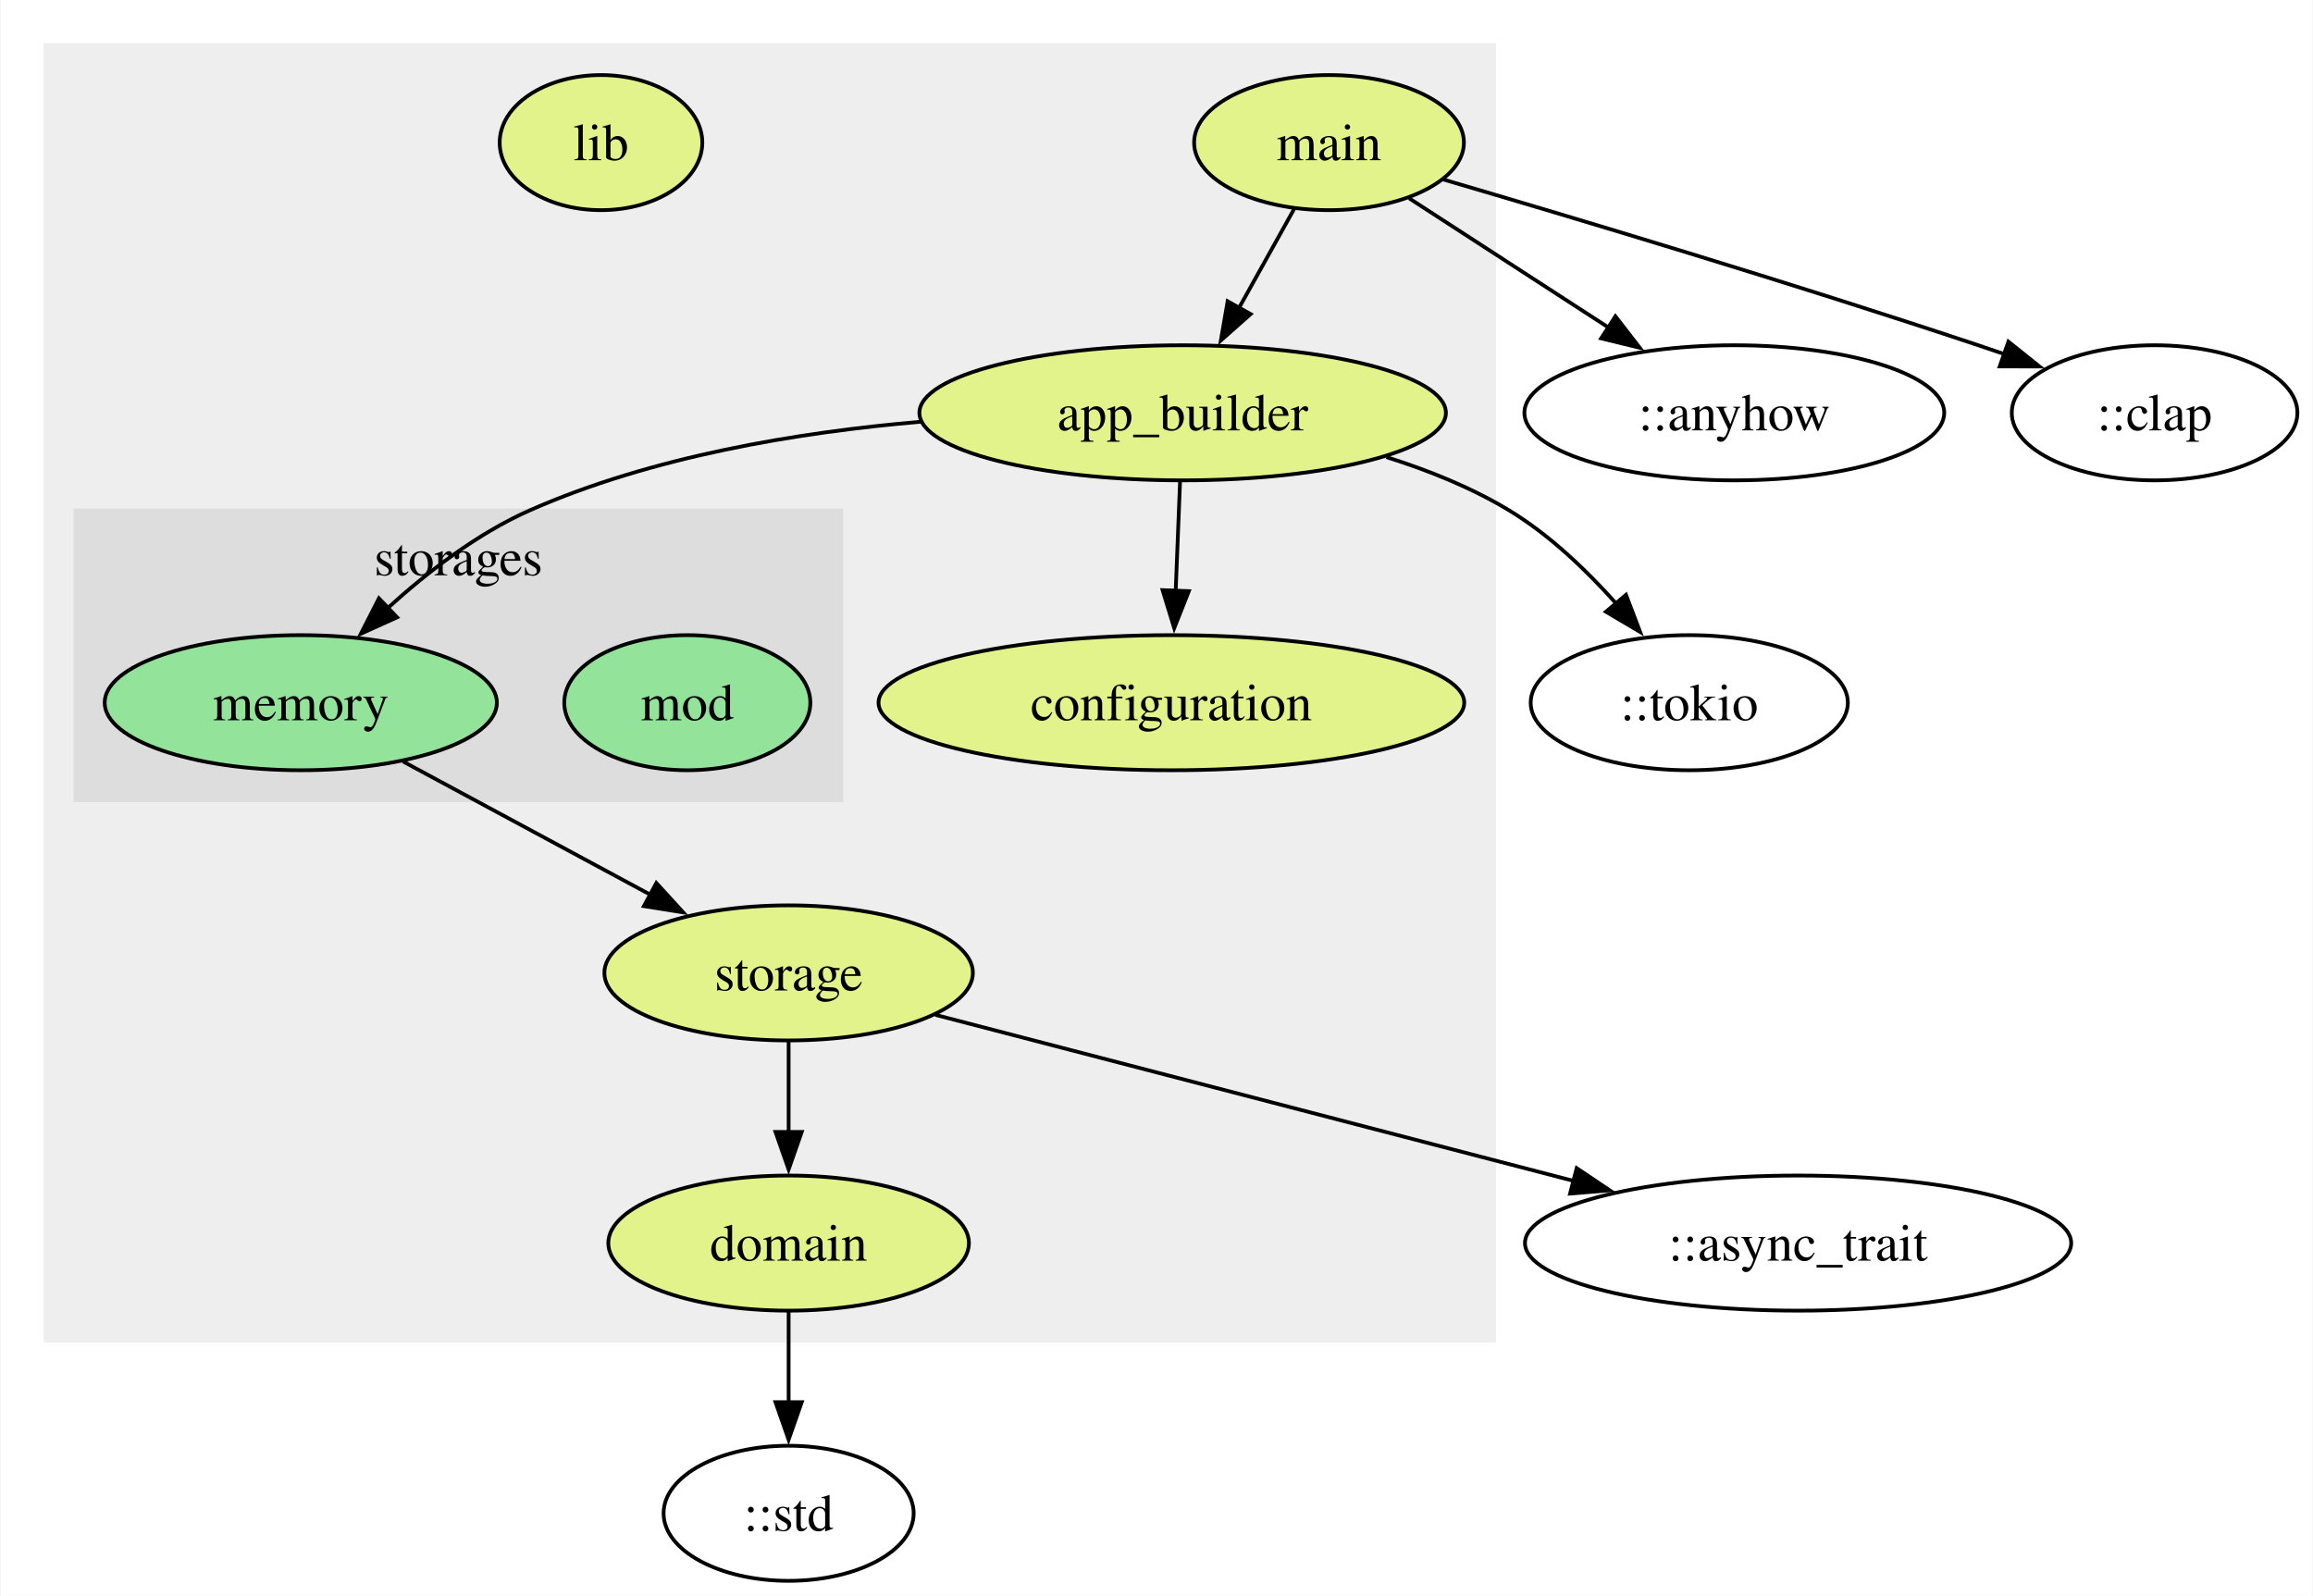
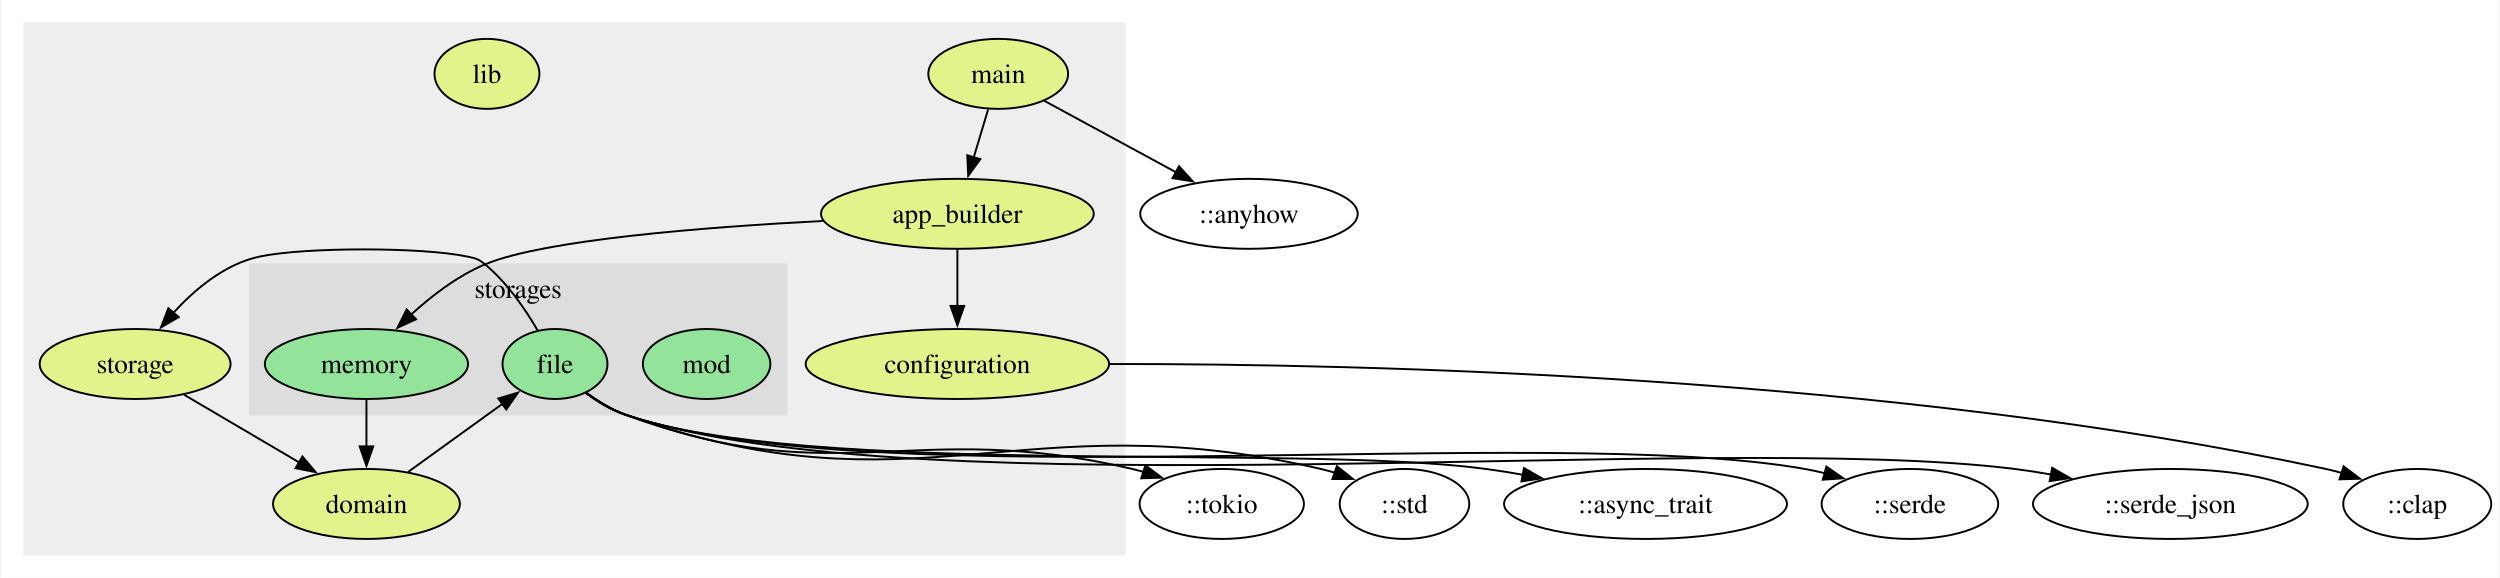
- <svg xmlns="http://www.w3.org/2000/svg" width="616pt" height="425pt" viewBox="0.00 0.00 616.06 425.25">
-   <g id="graph0" class="graph" transform="scale(1 1) rotate(0) translate(4 421.25)">
-     <polygon fill="white" stroke="none" points="-4,4 -4,-421.25 612.06,-421.25 612.06,4 -4,4" />
+ <svg xmlns="http://www.w3.org/2000/svg" width="1285pt" height="297pt" viewBox="0.00 0.00 1285.06 297.25">
+   <g id="graph0" class="graph" transform="scale(1 1) rotate(0) translate(4 293.25)">
+     <polygon fill="white" stroke="none" points="-4,4 -4,-293.25 1281.06,-293.25 1281.06,4 -4,4" />
    <g id="clust1" class="cluster">
-       <polygon fill="#eeeeee" stroke="#eeeeee" points="8,-64 8,-409.25 394,-409.25 394,-64 8,-64" />
+       <polygon fill="#eeeeee" stroke="#eeeeee" points="8,-8 8,-281.25 574,-281.25 574,-8 8,-8" />
    </g>
    <g id="clust2" class="cluster">
-       <polygon fill="#dddddd" stroke="#dddddd" points="16,-208 16,-285.25 220,-285.25 220,-208 16,-208" />
-       <text text-anchor="middle" x="118" y="-267.95" font-family="Times,serif" font-size="14.00">storages</text>
+       <polygon fill="#dddddd" stroke="#dddddd" points="124,-80 124,-157.25 400,-157.25 400,-80 124,-80" />
+       <text text-anchor="middle" x="262" y="-139.95" font-family="Times,serif" font-size="14.00">storages</text>
    </g>
    <g id="node1" class="node">
-       <ellipse fill="#93e39b" stroke="black" cx="76" cy="-234" rx="52.26" ry="18" />
-       <text text-anchor="middle" x="76" y="-229.32" font-family="Times,serif" font-size="14.00">memory</text>
+       <ellipse fill="#93e39b" stroke="black" cx="281" cy="-106" rx="27.01" ry="18" />
+       <text text-anchor="middle" x="281" y="-101.33" font-family="Times,serif" font-size="14.00">file</text>
+     </g>
+     <g id="node9" class="node">
+       <ellipse fill="#e3f38b" stroke="black" cx="65" cy="-106" rx="49.1" ry="18" />
+       <text text-anchor="middle" x="65" y="-101.33" font-family="Times,serif" font-size="14.00">storage</text>
+     </g>
+     <g id="edge8" class="edge">
+       <path fill="none" stroke="black" d="M272.21,-123.03C265.87,-133.98 256.42,-147.86 245,-157.25 241.62,-160.03 240.28,-160.34 236,-161.25 212.74,-166.19 152.26,-166.19 129,-161.25 111.44,-157.52 96.05,-144.75 84.76,-132.42" />
+       <polygon fill="black" stroke="black" points="87.43,-130.15 78.28,-124.81 82.1,-134.69 87.43,-130.15" />
+     </g>
+     <g id="node12" class="node">
+       <ellipse fill="none" stroke="black" cx="624" cy="-34" rx="42.26" ry="18" />
+       <text text-anchor="middle" x="624" y="-29.32" font-family="Times,serif" font-size="14.00">::tokio</text>
+     </g>
+     <g id="edge9" class="edge">
+       <path fill="none" stroke="black" d="M297.23,-91.16C303.1,-86.88 310.01,-82.61 317,-80 426.31,-39.24 464.42,-78.65 578,-52 579.88,-51.56 581.79,-51.06 583.71,-50.52" />
+       <polygon fill="black" stroke="black" points="584.71,-53.88 593.19,-47.53 582.6,-47.2 584.71,-53.88" />
+     </g>
+     <g id="node13" class="node">
+       <ellipse fill="none" stroke="black" cx="718" cy="-34" rx="33.32" ry="18" />
+       <text text-anchor="middle" x="718" y="-29.32" font-family="Times,serif" font-size="14.00">::std</text>
+     </g>
+     <g id="edge10" class="edge">
+       <path fill="none" stroke="black" d="M297.19,-91.05C303.05,-86.76 309.98,-82.5 317,-80 467.33,-26.4 519.51,-87.96 675,-52 677.41,-51.44 679.87,-50.77 682.33,-50.02" />
+       <polygon fill="black" stroke="black" points="683.2,-53.43 691.5,-46.85 680.91,-46.81 683.2,-53.43" />
+     </g>
+     <g id="node14" class="node">
+       <ellipse fill="none" stroke="black" cx="842" cy="-34" rx="72.78" ry="18" />
+       <text text-anchor="middle" x="842" y="-29.32" font-family="Times,serif" font-size="14.00">::async_trait</text>
+     </g>
+     <g id="edge11" class="edge">
+       <path fill="none" stroke="black" d="M296.81,-91.25C302.75,-86.86 309.81,-82.5 317,-80 410.16,-47.56 662.24,-65.16 760,-52 766.28,-51.16 772.79,-50.11 779.28,-48.95" />
+       <polygon fill="black" stroke="black" points="779.47,-52.47 788.65,-47.19 778.17,-45.59 779.47,-52.47" />
+     </g>
+     <g id="node15" class="node">
+       <ellipse fill="none" stroke="black" cx="978" cy="-34" rx="45.42" ry="18" />
+       <text text-anchor="middle" x="978" y="-29.32" font-family="Times,serif" font-size="14.00">::serde</text>
+     </g>
+     <g id="edge12" class="edge">
+       <path fill="none" stroke="black" d="M296.78,-91.18C302.72,-86.79 309.79,-82.44 317,-80 444.9,-36.69 791.04,-75.58 924,-52 927.38,-51.4 930.83,-50.65 934.29,-49.8" />
+       <polygon fill="black" stroke="black" points="935.03,-53.22 943.75,-47.21 933.18,-46.47 935.03,-53.22" />
+     </g>
+     <g id="node16" class="node">
+       <ellipse fill="none" stroke="black" cx="1112" cy="-34" rx="70.67" ry="18" />
+       <text text-anchor="middle" x="1112" y="-29.32" font-family="Times,serif" font-size="14.00">::serde_json</text>
+     </g>
+     <g id="edge13" class="edge">
+       <path fill="none" stroke="black" d="M296.77,-91.16C302.71,-86.76 309.78,-82.42 317,-80 467.78,-29.52 874.22,-71.71 1032,-52 1038.08,-51.24 1044.38,-50.26 1050.65,-49.14" />
+       <polygon fill="black" stroke="black" points="1051.2,-52.6 1060.38,-47.3 1049.9,-45.72 1051.2,-52.6" />
+     </g>
+     <g id="node2" class="node">
+       <ellipse fill="#93e39b" stroke="black" cx="184" cy="-106" rx="52.26" ry="18" />
+       <text text-anchor="middle" x="184" y="-101.33" font-family="Times,serif" font-size="14.00">memory</text>
+     </g>
+     <g id="node6" class="node">
+       <ellipse fill="#e3f38b" stroke="black" cx="184" cy="-34" rx="48.05" ry="18" />
+       <text text-anchor="middle" x="184" y="-29.32" font-family="Times,serif" font-size="14.00">domain</text>
+     </g>
+     <g id="edge14" class="edge">
+       <path fill="none" stroke="black" d="M184,-87.7C184,-80.41 184,-71.73 184,-63.54" />
+       <polygon fill="black" stroke="black" points="187.5,-63.62 184,-53.62 180.5,-63.62 187.5,-63.62" />
+     </g>
+     <g id="node3" class="node">
+       <ellipse fill="#93e39b" stroke="black" cx="359" cy="-106" rx="32.79" ry="18" />
+       <text text-anchor="middle" x="359" y="-101.33" font-family="Times,serif" font-size="14.00">mod</text>
+     </g>
+     <g id="node4" class="node">
+       <ellipse fill="#e3f38b" stroke="black" cx="488" cy="-183.25" rx="70.15" ry="18" />
+       <text text-anchor="middle" x="488" y="-178.57" font-family="Times,serif" font-size="14.00">app_builder</text>
+     </g>
+     <g id="edge2" class="edge">
+       <path fill="none" stroke="black" d="M418.83,-179.58C358.28,-176.43 275.38,-169.94 245,-157.25 230.96,-151.38 217.63,-141.16 207.03,-131.47" />
+       <polygon fill="black" stroke="black" points="209.54,-129.02 199.91,-124.6 204.68,-134.06 209.54,-129.02" />
+     </g>
+     <g id="node5" class="node">
+       <ellipse fill="#e3f38b" stroke="black" cx="488" cy="-106" rx="78.04" ry="18" />
+       <text text-anchor="middle" x="488" y="-101.33" font-family="Times,serif" font-size="14.00">configuration</text>
+     </g>
+     <g id="edge1" class="edge">
+       <path fill="none" stroke="black" d="M488,-164.8C488,-156.15 488,-145.5 488,-135.69" />
+       <polygon fill="black" stroke="black" points="491.5,-135.87 488,-125.87 484.5,-135.87 491.5,-135.87" />
+     </g>
+     <g id="node10" class="node">
+       <ellipse fill="none" stroke="black" cx="1239" cy="-34" rx="38.06" ry="18" />
+       <text text-anchor="middle" x="1239" y="-29.32" font-family="Times,serif" font-size="14.00">::clap</text>
+     </g>
+     <g id="edge3" class="edge">
+       <path fill="none" stroke="black" d="M566.33,-105.99C697.36,-106.13 968.63,-99.87 1192,-52 1194.75,-51.41 1197.55,-50.7 1200.35,-49.91" />
+       <polygon fill="black" stroke="black" points="1201.11,-53.34 1209.59,-46.98 1199,-46.66 1201.11,-53.34" />
+     </g>
+     <g id="edge4" class="edge">
+       <path fill="none" stroke="black" d="M205.4,-50.45C219.77,-60.81 238.81,-74.55 254.18,-85.65" />
+       <polygon fill="black" stroke="black" points="251.82,-88.26 261.98,-91.28 255.92,-82.59 251.82,-88.26" />
+     </g>
+     <g id="node7" class="node">
+       <ellipse fill="#e3f38b" stroke="black" cx="246" cy="-255.25" rx="27" ry="18" />
+       <text text-anchor="middle" x="246" y="-250.57" font-family="Times,serif" font-size="14.00">lib</text>
    </g>
    <g id="node8" class="node">
-       <ellipse fill="#e3f38b" stroke="black" cx="206" cy="-162" rx="49.1" ry="18" />
-       <text text-anchor="middle" x="206" y="-157.32" font-family="Times,serif" font-size="14.00">storage</text>
-     </g>
-     <g id="edge10" class="edge">
-       <path fill="none" stroke="black" d="M103.25,-218.33C122.45,-207.99 148.36,-194.04 169.36,-182.73" />
-       <polygon fill="black" stroke="black" points="170.75,-185.96 177.9,-178.13 167.43,-179.79 170.75,-185.96" />
-     </g>
-     <g id="node2" class="node">
-       <ellipse fill="#93e39b" stroke="black" cx="179" cy="-234" rx="32.79" ry="18" />
-       <text text-anchor="middle" x="179" y="-229.32" font-family="Times,serif" font-size="14.00">mod</text>
-     </g>
-     <g id="node3" class="node">
-       <ellipse fill="#e3f38b" stroke="black" cx="311" cy="-311.25" rx="70.15" ry="18" />
-       <text text-anchor="middle" x="311" y="-306.57" font-family="Times,serif" font-size="14.00">app_builder</text>
-     </g>
-     <g id="edge2" class="edge">
-       <path fill="none" stroke="black" d="M241.28,-308.87C208.48,-306.08 169.52,-299.61 137,-285.25 123.08,-279.1 109.76,-268.84 99.15,-259.2" />
-       <polygon fill="black" stroke="black" points="101.66,-256.75 92.01,-252.38 96.83,-261.82 101.66,-256.75" />
-     </g>
-     <g id="node4" class="node">
-       <ellipse fill="#e3f38b" stroke="black" cx="308" cy="-234" rx="78.04" ry="18" />
-       <text text-anchor="middle" x="308" y="-229.32" font-family="Times,serif" font-size="14.00">configuration</text>
-     </g>
-     <g id="edge1" class="edge">
-       <path fill="none" stroke="black" d="M310.3,-292.8C309.96,-284.15 309.53,-273.5 309.14,-263.69" />
-       <polygon fill="black" stroke="black" points="312.65,-263.72 308.75,-253.87 305.65,-264 312.65,-263.72" />
-     </g>
-     <g id="node9" class="node">
-       <ellipse fill="none" stroke="black" cx="446" cy="-234" rx="42.26" ry="18" />
-       <text text-anchor="middle" x="446" y="-229.32" font-family="Times,serif" font-size="14.00">::tokio</text>
-     </g>
-     <g id="edge3" class="edge">
-       <path fill="none" stroke="black" d="M365.31,-299.44C376.58,-295.9 388.05,-291.27 398,-285.25 408.68,-278.79 418.57,-269.34 426.57,-260.37" />
-       <polygon fill="black" stroke="black" points="429.14,-262.75 432.91,-252.85 423.79,-258.24 429.14,-262.75" />
-     </g>
-     <g id="node5" class="node">
-       <ellipse fill="#e3f38b" stroke="black" cx="206" cy="-90" rx="48.05" ry="18" />
-       <text text-anchor="middle" x="206" y="-85.33" font-family="Times,serif" font-size="14.00">domain</text>
-     </g>
-     <g id="node10" class="node">
-       <ellipse fill="none" stroke="black" cx="206" cy="-18" rx="33.32" ry="18" />
-       <text text-anchor="middle" x="206" y="-13.32" font-family="Times,serif" font-size="14.00">::std</text>
-     </g>
-     <g id="edge4" class="edge">
-       <path fill="none" stroke="black" d="M206,-71.7C206,-64.41 206,-55.73 206,-47.54" />
-       <polygon fill="black" stroke="black" points="209.5,-47.62 206,-37.62 202.5,-47.62 209.5,-47.62" />
-     </g>
-     <g id="node6" class="node">
-       <ellipse fill="#e3f38b" stroke="black" cx="156" cy="-383.25" rx="27" ry="18" />
-       <text text-anchor="middle" x="156" y="-378.57" font-family="Times,serif" font-size="14.00">lib</text>
-     </g>
-     <g id="node7" class="node">
-       <ellipse fill="#e3f38b" stroke="black" cx="350" cy="-383.25" rx="35.95" ry="18" />
-       <text text-anchor="middle" x="350" y="-378.57" font-family="Times,serif" font-size="14.00">main</text>
+       <ellipse fill="#e3f38b" stroke="black" cx="509" cy="-255.25" rx="35.95" ry="18" />
+       <text text-anchor="middle" x="509" y="-250.57" font-family="Times,serif" font-size="14.00">main</text>
    </g>
    <g id="edge5" class="edge">
-       <path fill="none" stroke="black" d="M340.76,-365.66C336.35,-357.76 330.97,-348.1 326.01,-339.19" />
-       <polygon fill="black" stroke="black" points="329.11,-337.56 321.18,-330.53 322.99,-340.97 329.11,-337.56" />
+       <path fill="none" stroke="black" d="M503.81,-236.95C501.57,-229.49 498.9,-220.57 496.39,-212.22" />
+       <polygon fill="black" stroke="black" points="499.79,-211.38 493.57,-202.8 493.09,-213.39 499.79,-211.38" />
    </g>
    <g id="node11" class="node">
-       <ellipse fill="none" stroke="black" cx="458" cy="-311.25" rx="55.94" ry="18" />
-       <text text-anchor="middle" x="458" y="-306.57" font-family="Times,serif" font-size="14.00">::anyhow</text>
+       <ellipse fill="none" stroke="black" cx="638" cy="-183.25" rx="55.94" ry="18" />
+       <text text-anchor="middle" x="638" y="-178.57" font-family="Times,serif" font-size="14.00">::anyhow</text>
    </g>
    <g id="edge6" class="edge">
-       <path fill="none" stroke="black" d="M371.34,-368.42C386.59,-358.54 407.4,-345.04 424.81,-333.76" />
-       <polygon fill="black" stroke="black" points="426.32,-336.96 432.81,-328.58 422.51,-331.08 426.32,-336.96" />
-     </g>
-     <g id="node12" class="node">
-       <ellipse fill="none" stroke="black" cx="570" cy="-311.25" rx="38.06" ry="18" />
-       <text text-anchor="middle" x="570" y="-306.57" font-family="Times,serif" font-size="14.00">::clap</text>
+       <path fill="none" stroke="black" d="M532.66,-241.41C551.62,-231.12 578.59,-216.49 600.49,-204.61" />
+       <polygon fill="black" stroke="black" points="602.01,-207.76 609.13,-199.92 598.67,-201.61 602.01,-207.76" />
    </g>
    <g id="edge7" class="edge">
-       <path fill="none" stroke="black" d="M380.46,-373.42C415.13,-363.25 473.39,-345.81 523,-329.25 525.34,-328.47 527.74,-327.65 530.16,-326.82" />
-       <polygon fill="black" stroke="black" points="531.05,-330.21 539.32,-323.59 528.72,-323.61 531.05,-330.21" />
-     </g>
-     <g id="edge8" class="edge">
-       <path fill="none" stroke="black" d="M206,-143.7C206,-136.41 206,-127.73 206,-119.54" />
-       <polygon fill="black" stroke="black" points="209.5,-119.62 206,-109.62 202.5,-119.62 209.5,-119.62" />
-     </g>
-     <g id="node13" class="node">
-       <ellipse fill="none" stroke="black" cx="475" cy="-90" rx="72.78" ry="18" />
-       <text text-anchor="middle" x="475" y="-85.33" font-family="Times,serif" font-size="14.00">::async_trait</text>
-     </g>
-     <g id="edge9" class="edge">
-       <path fill="none" stroke="black" d="M245.11,-150.82C289.78,-139.2 363.35,-120.05 415.22,-106.56" />
-       <polygon fill="black" stroke="black" points="416,-109.97 424.8,-104.06 414.24,-103.19 416,-109.97" />
+       <path fill="none" stroke="black" d="M90.24,-90.15C107.47,-80.02 130.52,-66.46 149.46,-55.32" />
+       <polygon fill="black" stroke="black" points="151.06,-58.44 157.9,-50.35 147.51,-52.4 151.06,-58.44" />
    </g>
  </g>
</svg>
